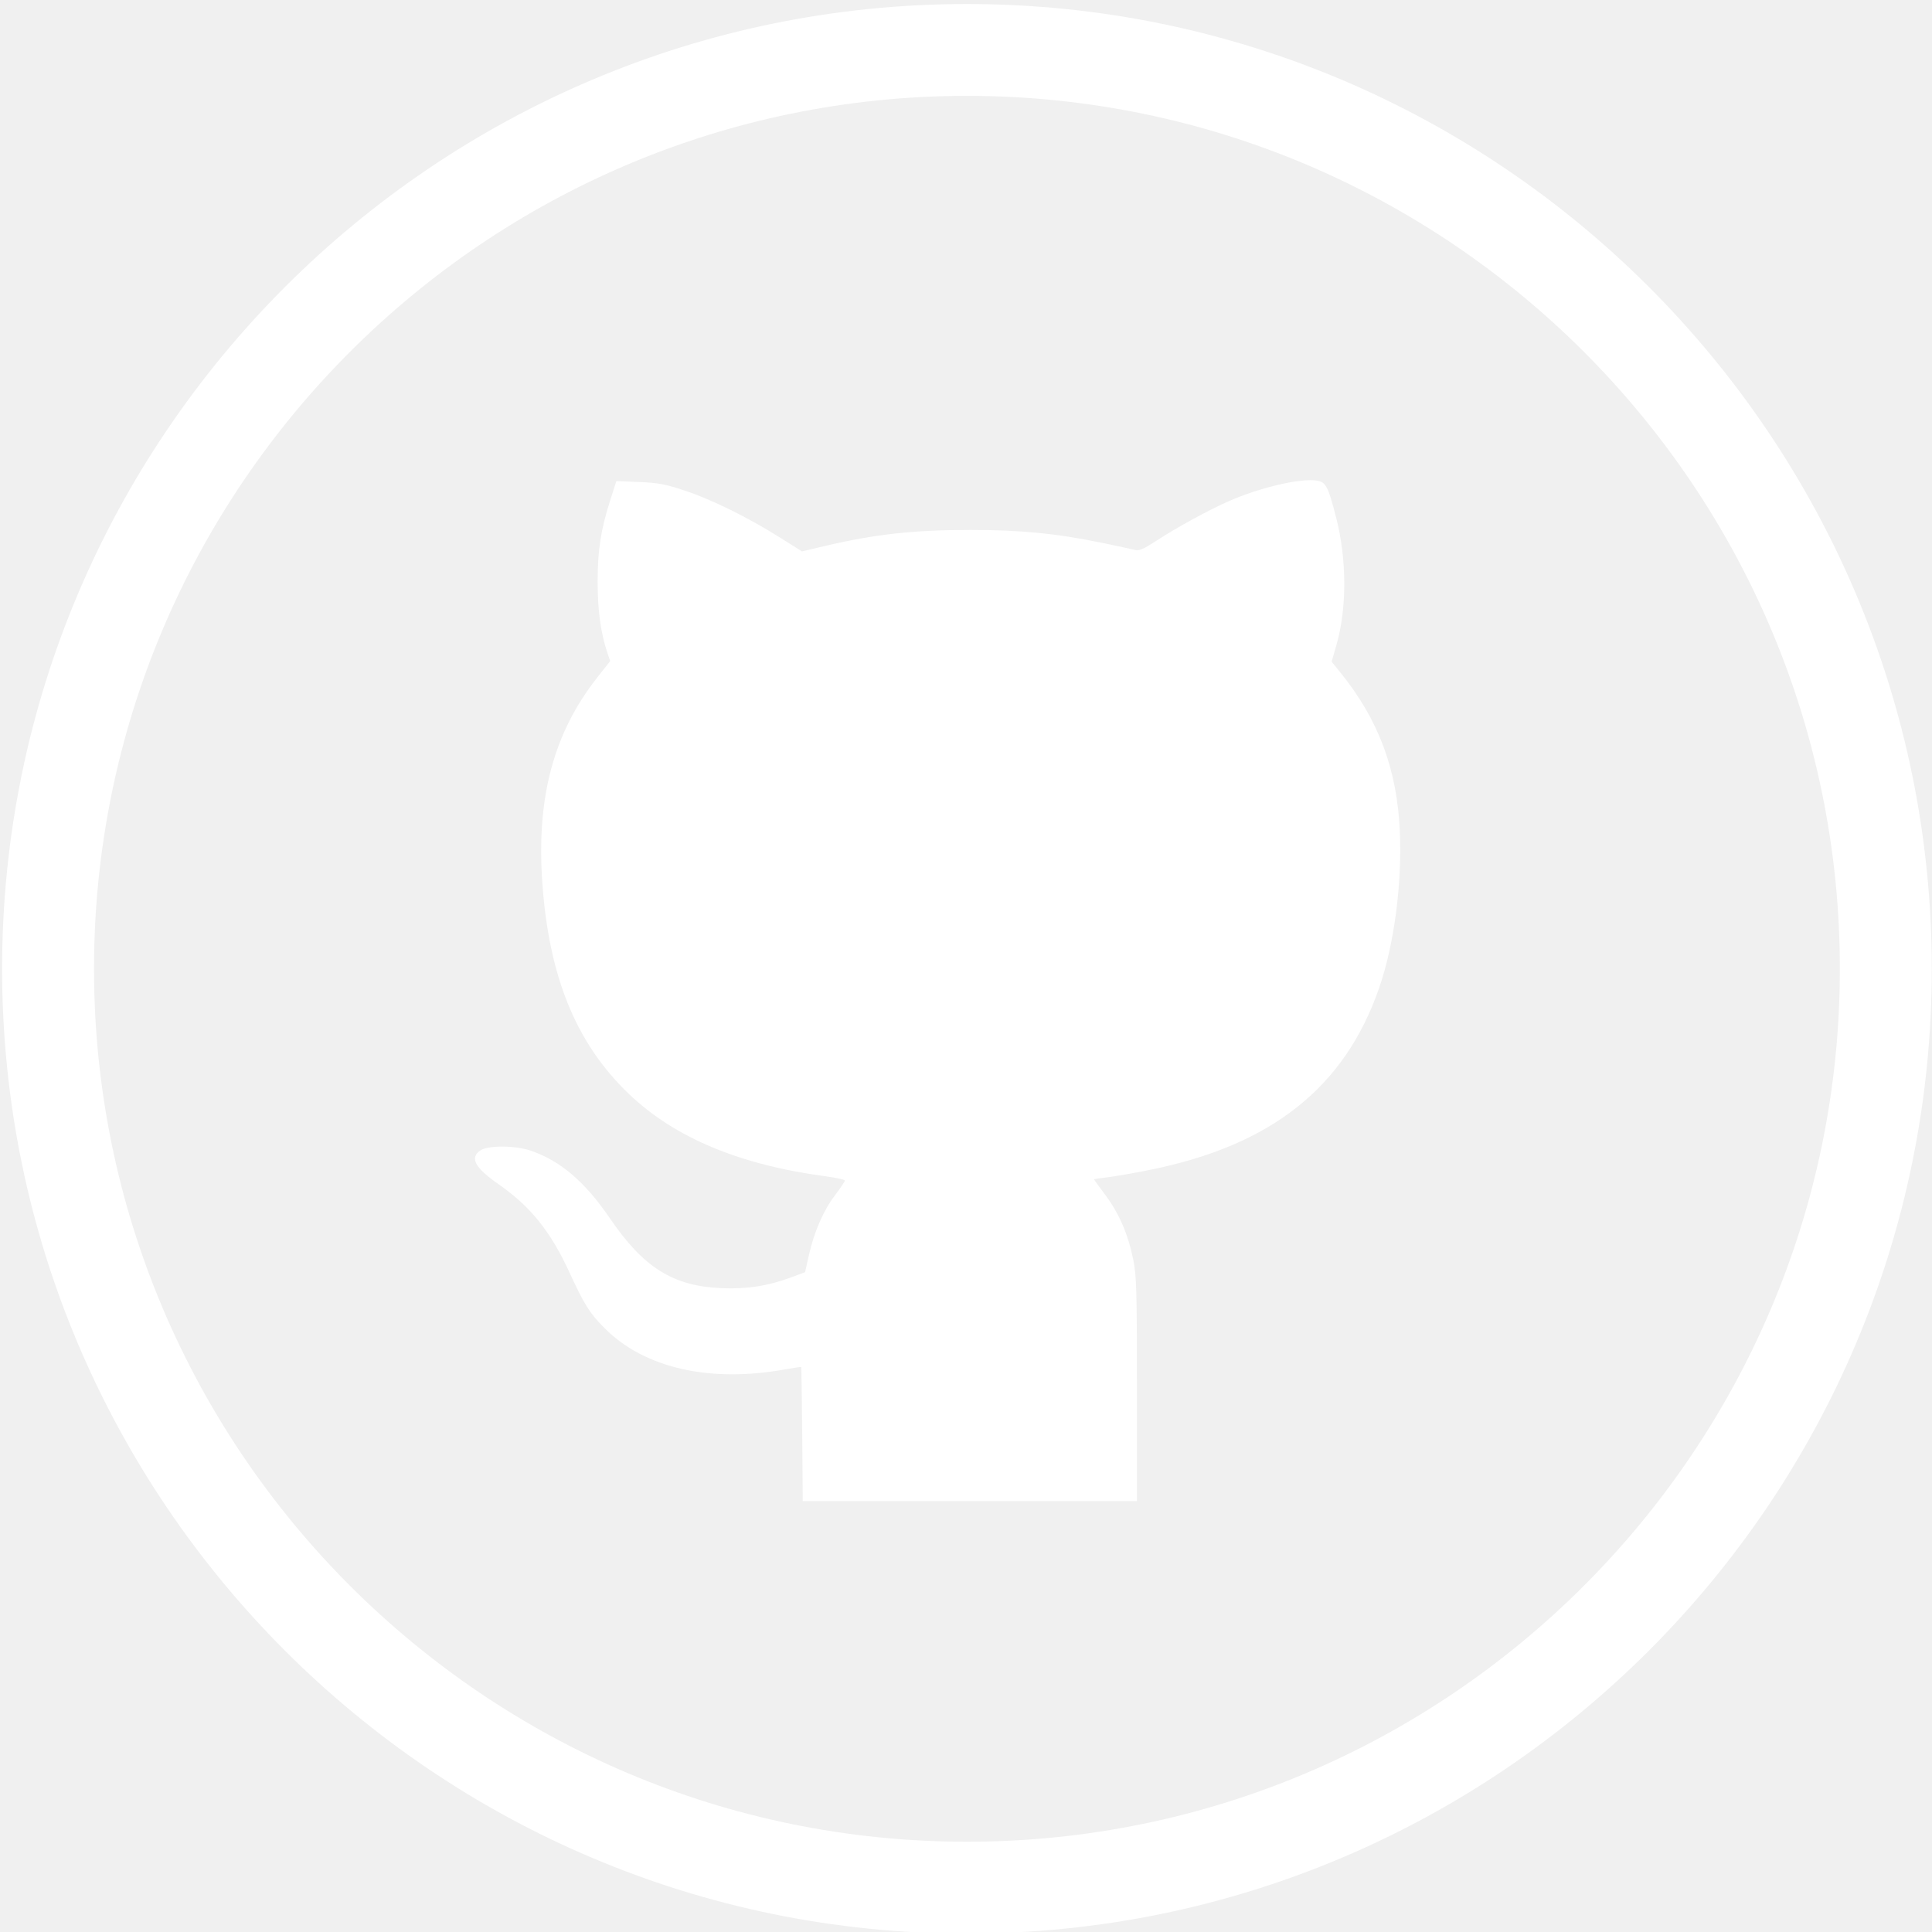
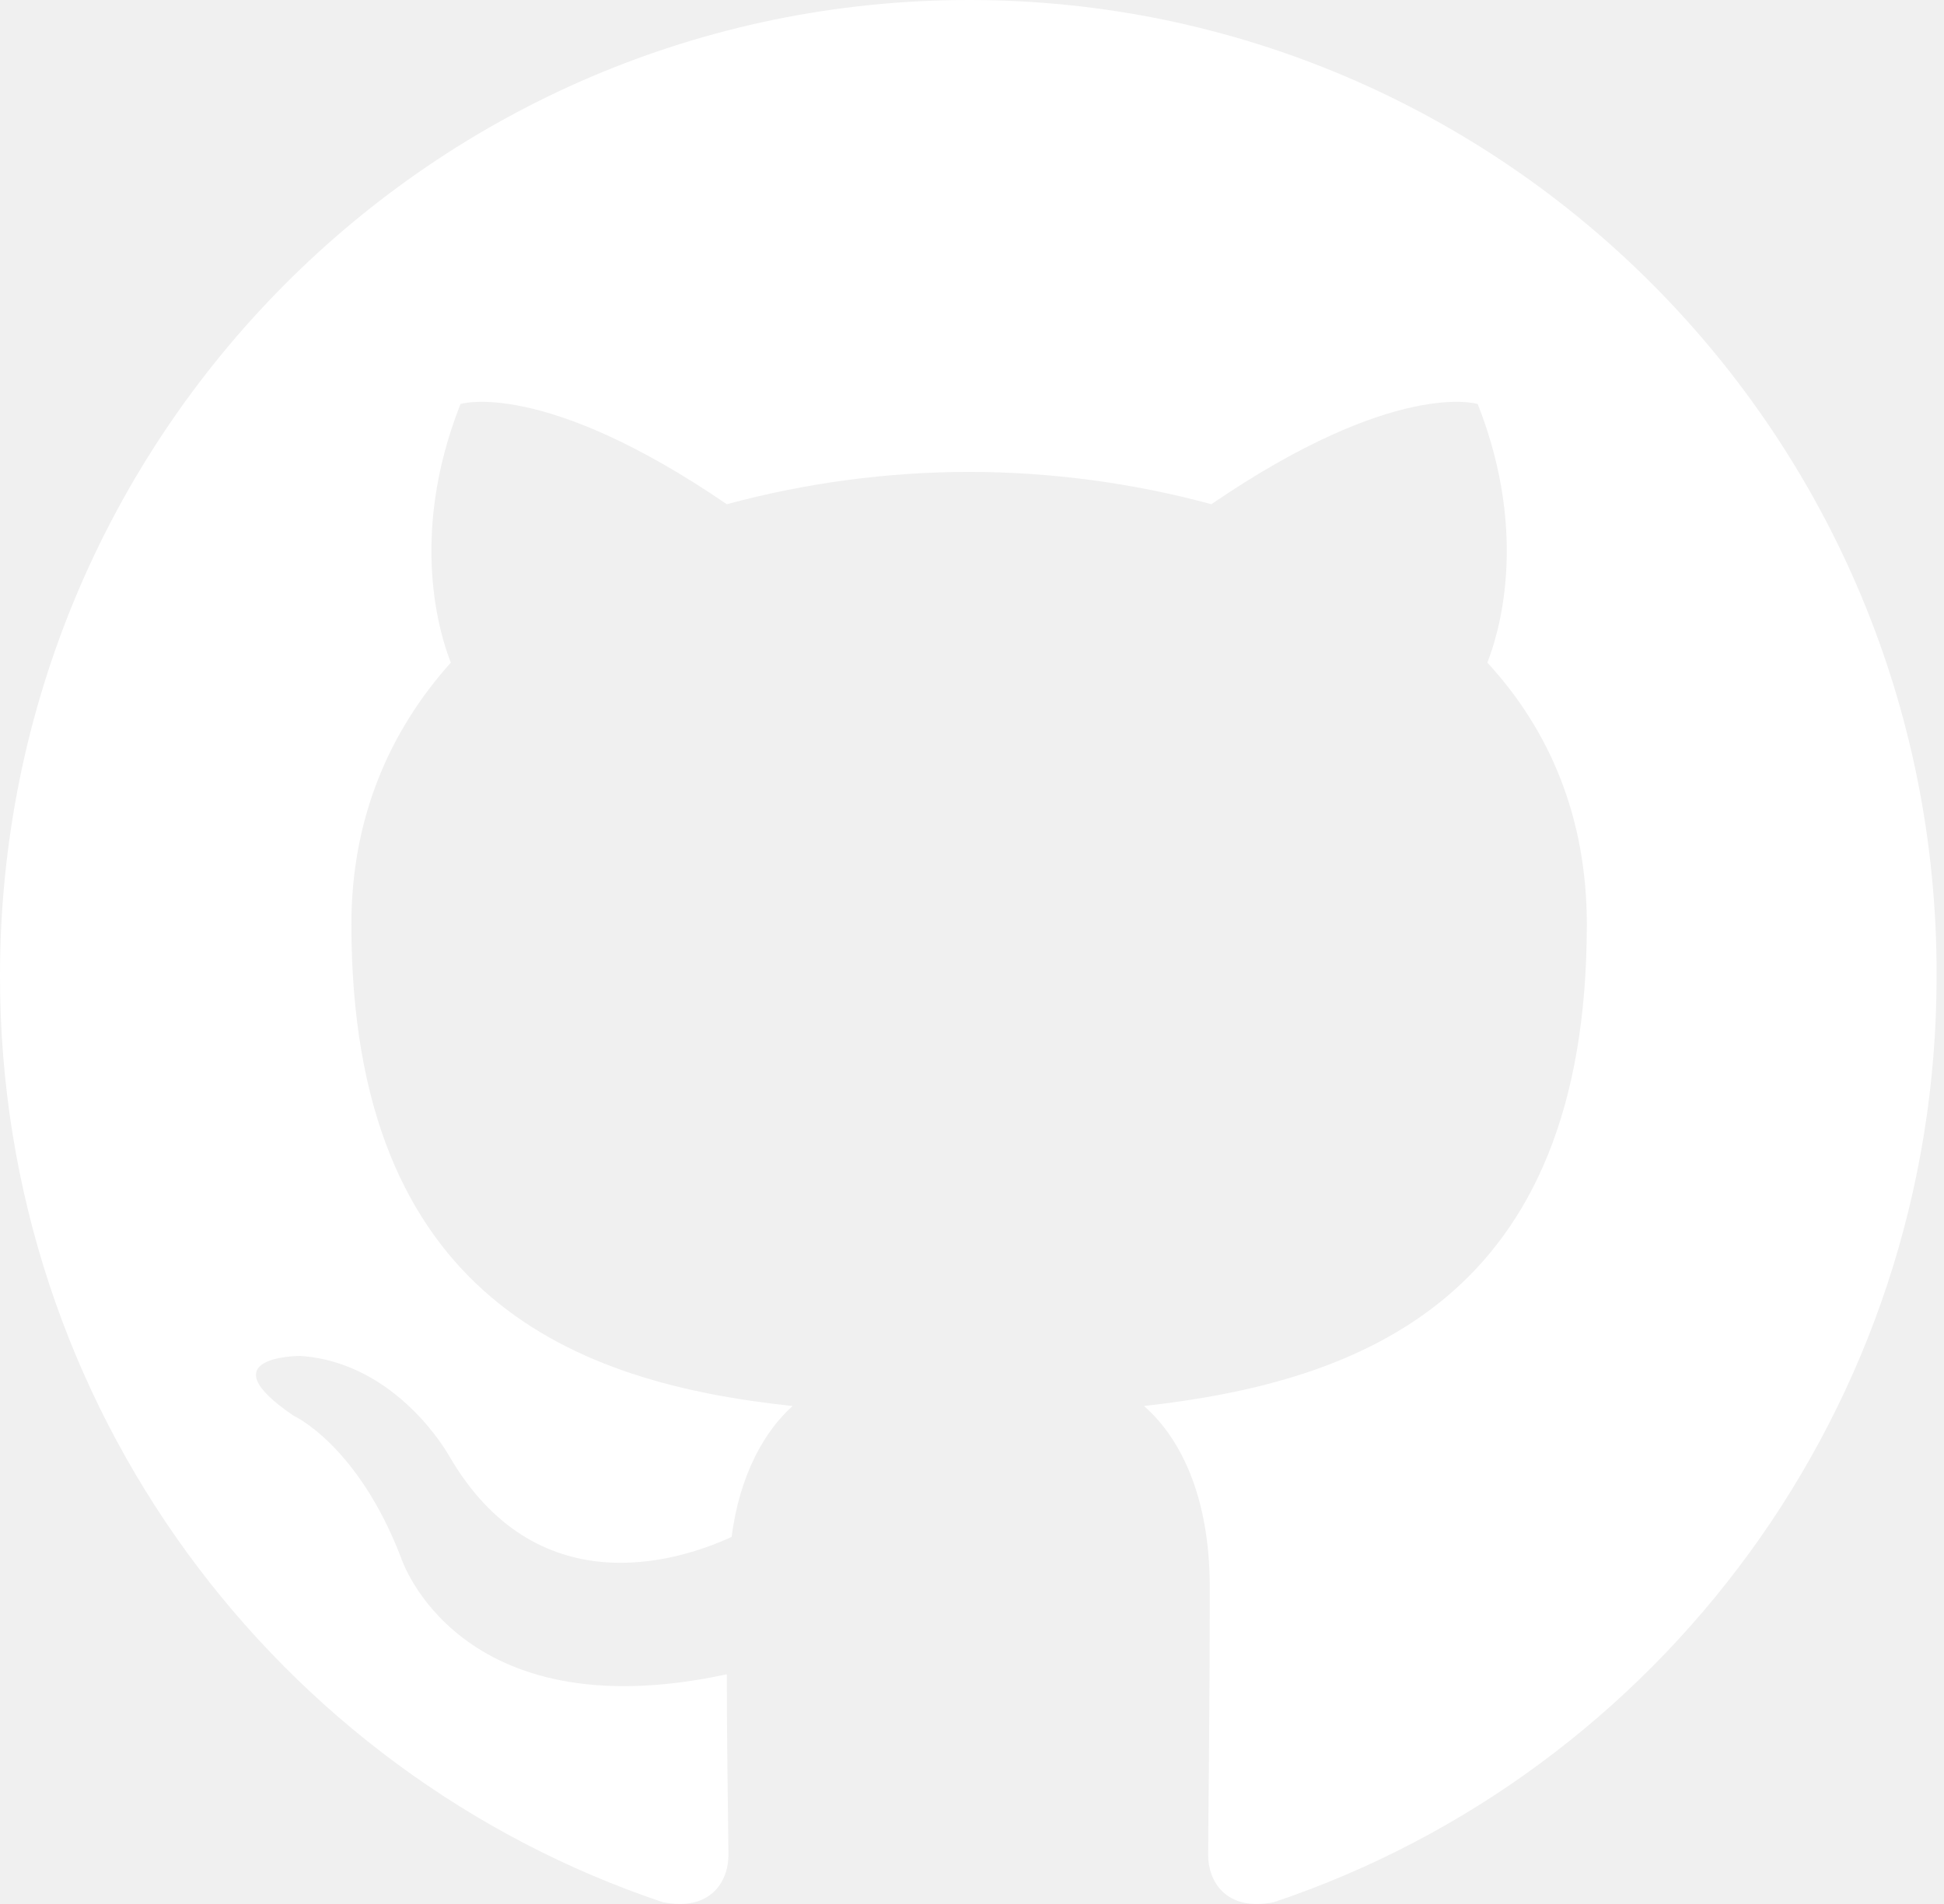
- <svg xmlns="http://www.w3.org/2000/svg" xmlns:ns1="https://sodipodi.sourceforge.net/DTD/sodipodi-0.dtd" xmlns:ns2="https://www.inkscape.org/namespaces/inkscape" width="50" height="50" viewBox="0 0 50 50" version="1.1" id="svg2686" ns1:docname="follow-ps-github.svg" ns2:version="1.2.2 (732a01da63, 2022-12-09)">
-   <defs id="defs2690" />
-   <ns1:namedview id="namedview2688" pagecolor="#505050" bordercolor="#ffffff" borderopacity="1" ns2:showpageshadow="0" ns2:pageopacity="0" ns2:pagecheckerboard="1" ns2:deskcolor="#505050" showgrid="false" ns2:zoom="20.54" ns2:cx="24.975657" ns2:cy="13.291139" ns2:window-width="3840" ns2:window-height="2054" ns2:window-x="-11" ns2:window-y="-11" ns2:window-maximized="1" ns2:current-layer="svg2686" />
-   <g id="g2680" style="fill:white;fill-opacity:1" transform="translate(0.05434309,0.1040279)">
-     <path fill="white" d="M 24.97,49.938 C 11.202,49.938 0,38.736 0,24.968 0,11.202 11.203,0 24.97,0 c 13.769,0 24.97,11.201 24.97,24.969 0,13.767 -11.201,24.968 -24.97,24.968 m 0,-47.56 C 12.514,2.377 2.379,12.511 2.379,24.969 2.379,37.425 12.514,47.56 24.97,47.56 37.427,47.56 47.561,37.425 47.561,24.969 47.561,12.511 37.428,2.377 24.97,2.377" id="path2678" style="fill:white;fill-opacity:1" />
-   </g>
-   <path style="fill:white;fill-opacity:1;stroke-width:0.153" d="m 20.761,37.12 c -0.008,-0.952 -0.02,-1.736 -0.026,-1.742 -0.006,-0.006 -0.201,0.022 -0.433,0.064 -1.936,0.348 -3.625,-0.038 -4.648,-1.062 -0.393,-0.393 -0.527,-0.605 -0.911,-1.439 -0.496,-1.077 -1.01,-1.716 -1.844,-2.296 -0.613,-0.426 -0.75,-0.685 -0.462,-0.875 0.198,-0.13 0.89,-0.127 1.285,0.005 0.772,0.258 1.417,0.807 2.061,1.753 0.869,1.277 1.636,1.757 2.889,1.81 0.656,0.028 1.203,-0.057 1.809,-0.282 l 0.355,-0.132 0.097,-0.435 c 0.134,-0.604 0.375,-1.158 0.677,-1.556 0.141,-0.186 0.256,-0.357 0.256,-0.381 0,-0.023 -0.22,-0.072 -0.489,-0.108 -2.236,-0.298 -3.914,-0.999 -5.098,-2.13 -1.369,-1.308 -2.076,-3.035 -2.245,-5.49 -0.152,-2.194 0.298,-3.863 1.424,-5.292 l 0.333,-0.423 -0.083,-0.249 c -0.163,-0.49 -0.241,-1.074 -0.241,-1.805 0,-0.816 0.082,-1.347 0.326,-2.109 l 0.159,-0.496 0.59,0.025 c 0.505,0.021 0.678,0.054 1.198,0.228 0.696,0.233 1.621,0.69 2.446,1.209 l 0.569,0.358 0.568,-0.134 c 1.315,-0.311 2.309,-0.421 3.793,-0.421 1.309,2.06e-4 2.218,0.089 3.384,0.33 0.407,0.084 0.801,0.169 0.874,0.188 0.105,0.027 0.22,-0.022 0.53,-0.224 0.545,-0.356 1.364,-0.804 1.896,-1.038 0.817,-0.359 1.864,-0.602 2.287,-0.532 0.228,0.038 0.286,0.151 0.495,0.969 0.276,1.077 0.277,2.345 0.003,3.29 l -0.123,0.426 0.222,0.274 c 0.987,1.216 1.471,2.505 1.543,4.107 0.062,1.373 -0.146,2.942 -0.539,4.074 -0.89,2.564 -2.786,4.066 -5.928,4.697 -0.431,0.087 -0.933,0.174 -1.115,0.194 -0.182,0.02 -0.33,0.044 -0.33,0.053 0,0.009 0.131,0.19 0.291,0.403 0.349,0.464 0.586,1.009 0.719,1.655 0.089,0.431 0.098,0.756 0.099,3.372 l 6.95e-4,2.895 h -4.325 -4.325 z" id="path4913" />
+ <svg xmlns="http://www.w3.org/2000/svg" width="98" height="96">
+   <path fill-rule="evenodd" clip-rule="evenodd" d="M48.854 0C21.839 0 0 22 0 49.217c0 21.756 13.993 40.172 33.405 46.69 2.427.49 3.316-1.059 3.316-2.362 0-1.141-.08-5.052-.08-9.127-13.59 2.934-16.42-5.867-16.42-5.867-2.184-5.704-5.42-7.17-5.42-7.17-4.448-3.015.324-3.015.324-3.015 4.934.326 7.523 5.052 7.523 5.052 4.367 7.496 11.404 5.378 14.235 4.074.404-3.178 1.699-5.378 3.074-6.6-10.839-1.141-22.243-5.378-22.243-24.283 0-5.378 1.94-9.778 5.014-13.2-.485-1.222-2.184-6.275.486-13.038 0 0 4.125-1.304 13.426 5.052a46.97 46.97 0 0 1 12.214-1.63c4.125 0 8.33.571 12.213 1.63 9.302-6.356 13.427-5.052 13.427-5.052 2.67 6.763.97 11.816.485 13.038 3.155 3.422 5.015 7.822 5.015 13.2 0 18.905-11.404 23.06-22.324 24.283 1.78 1.548 3.316 4.481 3.316 9.126 0 6.6-.08 11.897-.08 13.526 0 1.304.89 2.853 3.316 2.364 19.412-6.52 33.405-24.935 33.405-46.691C97.707 22 75.788 0 48.854 0z" fill="#fff" />
</svg>
